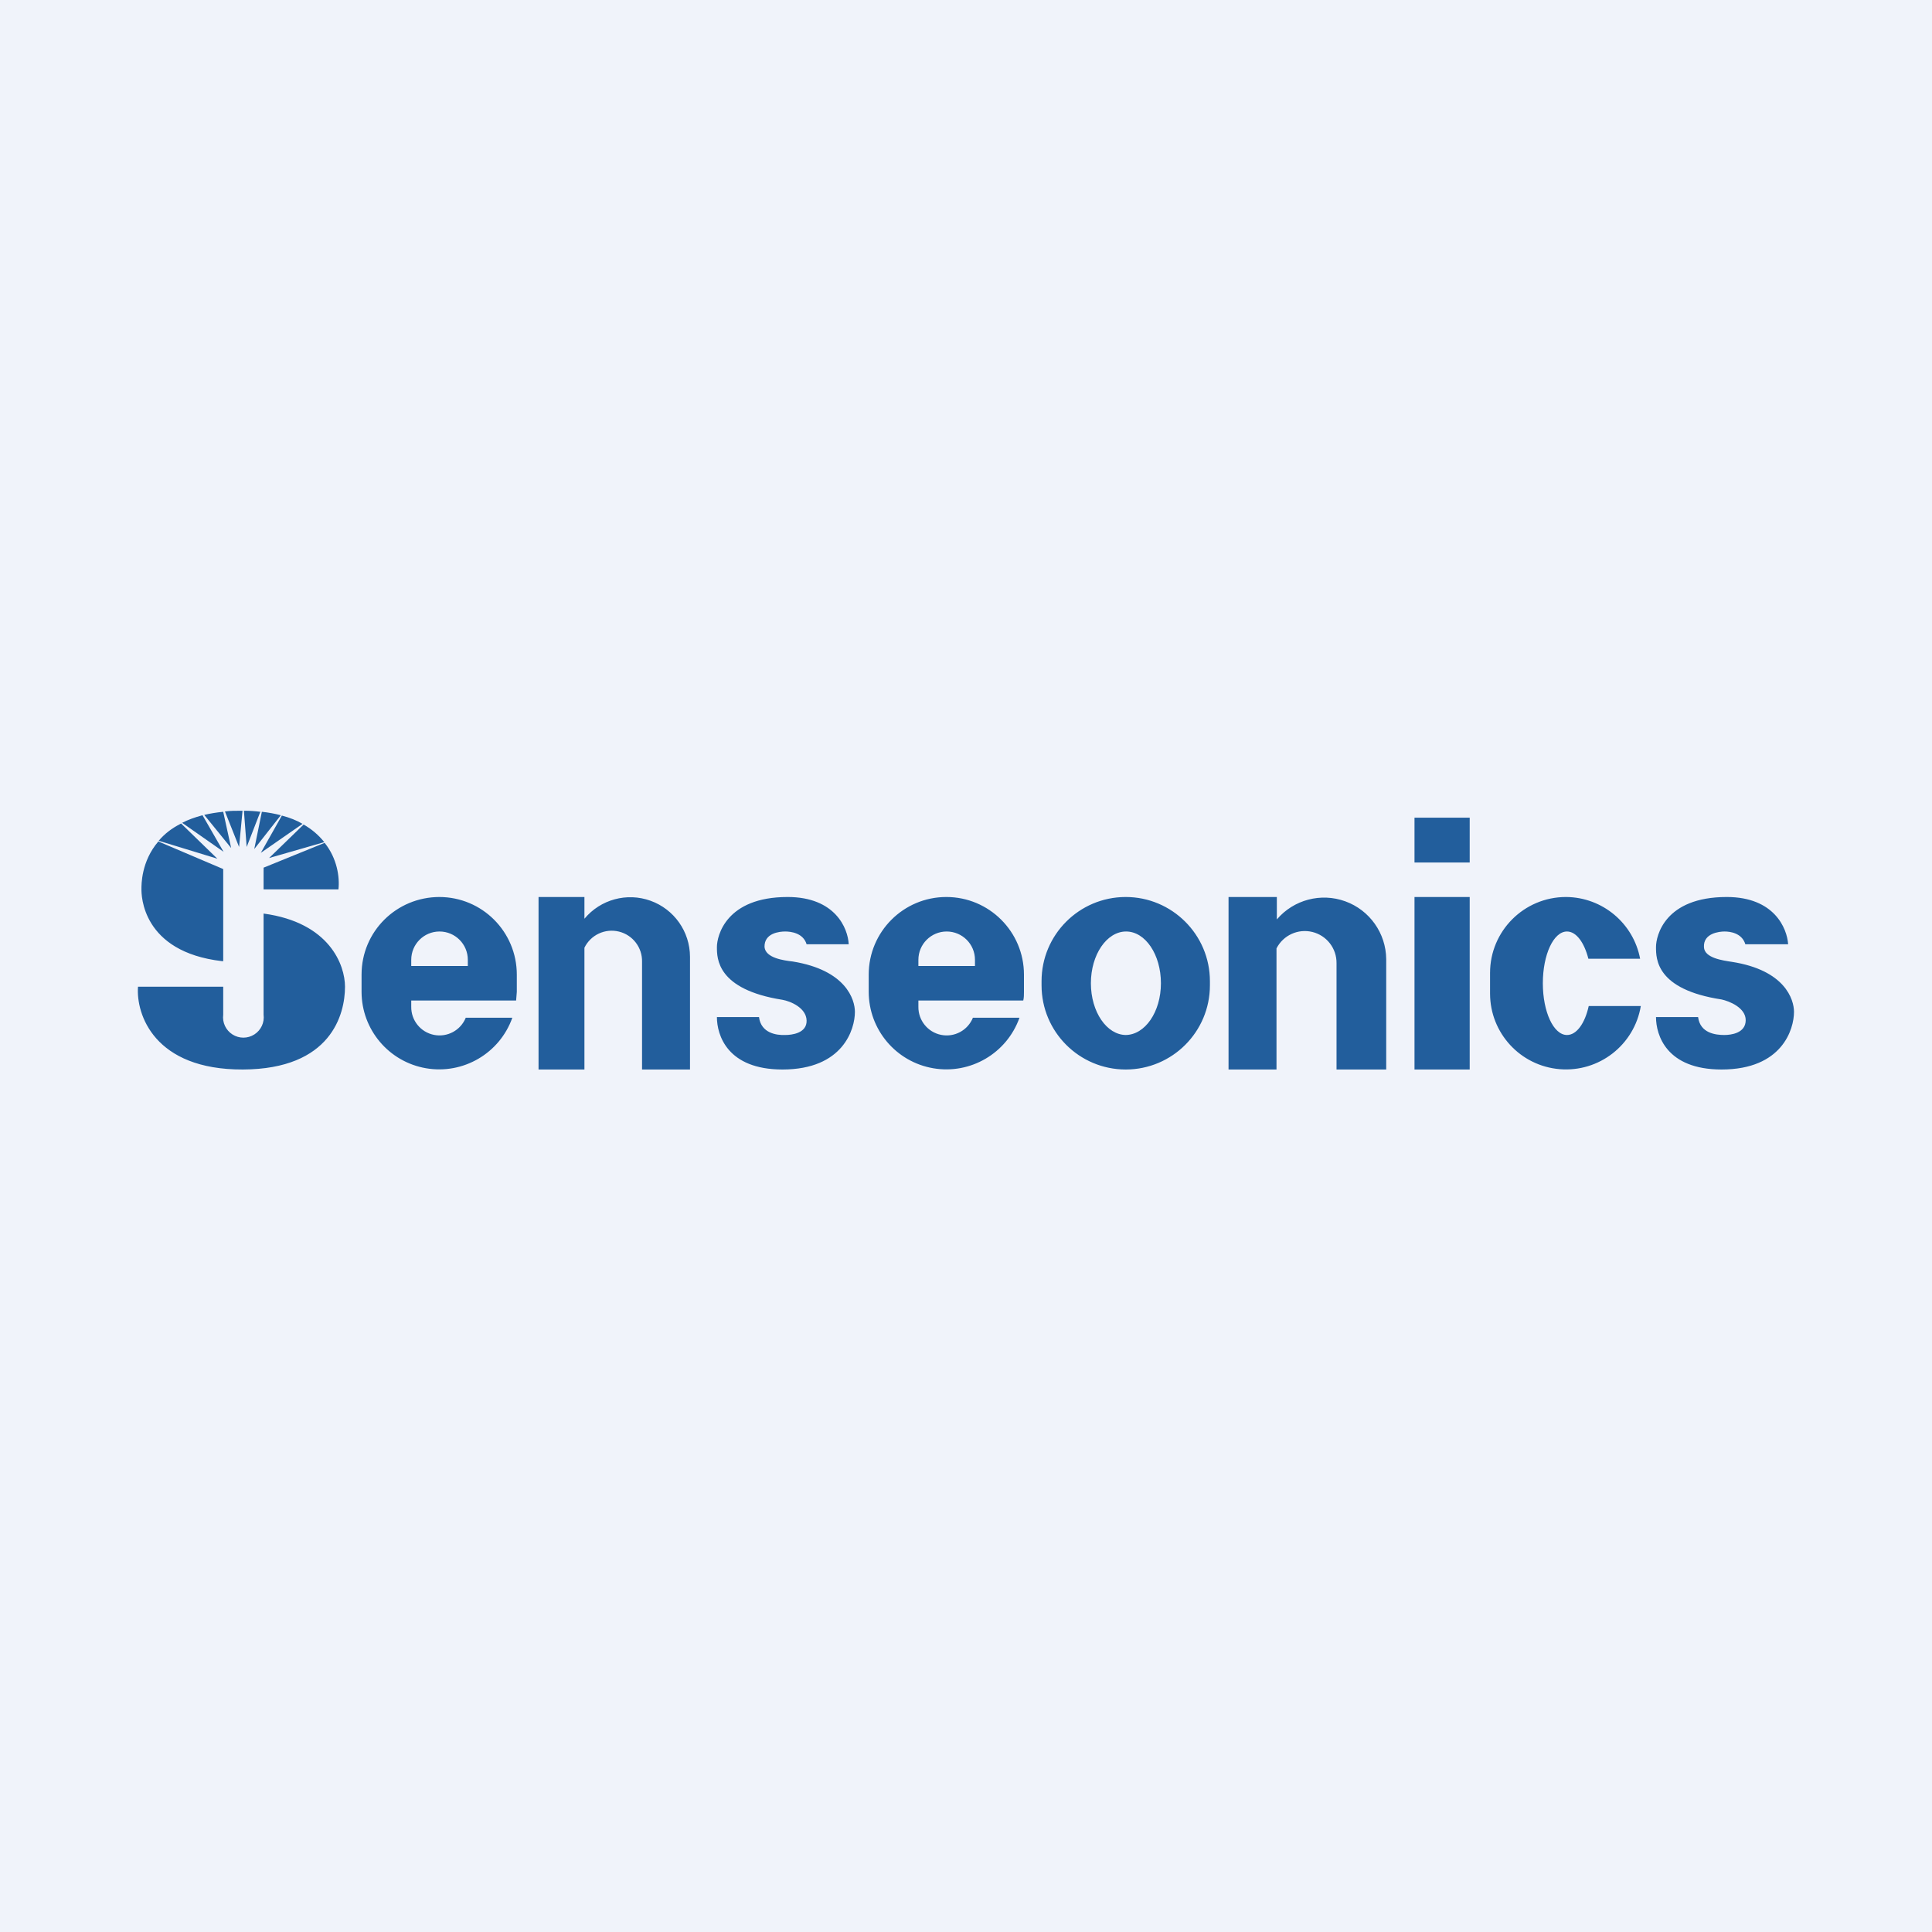
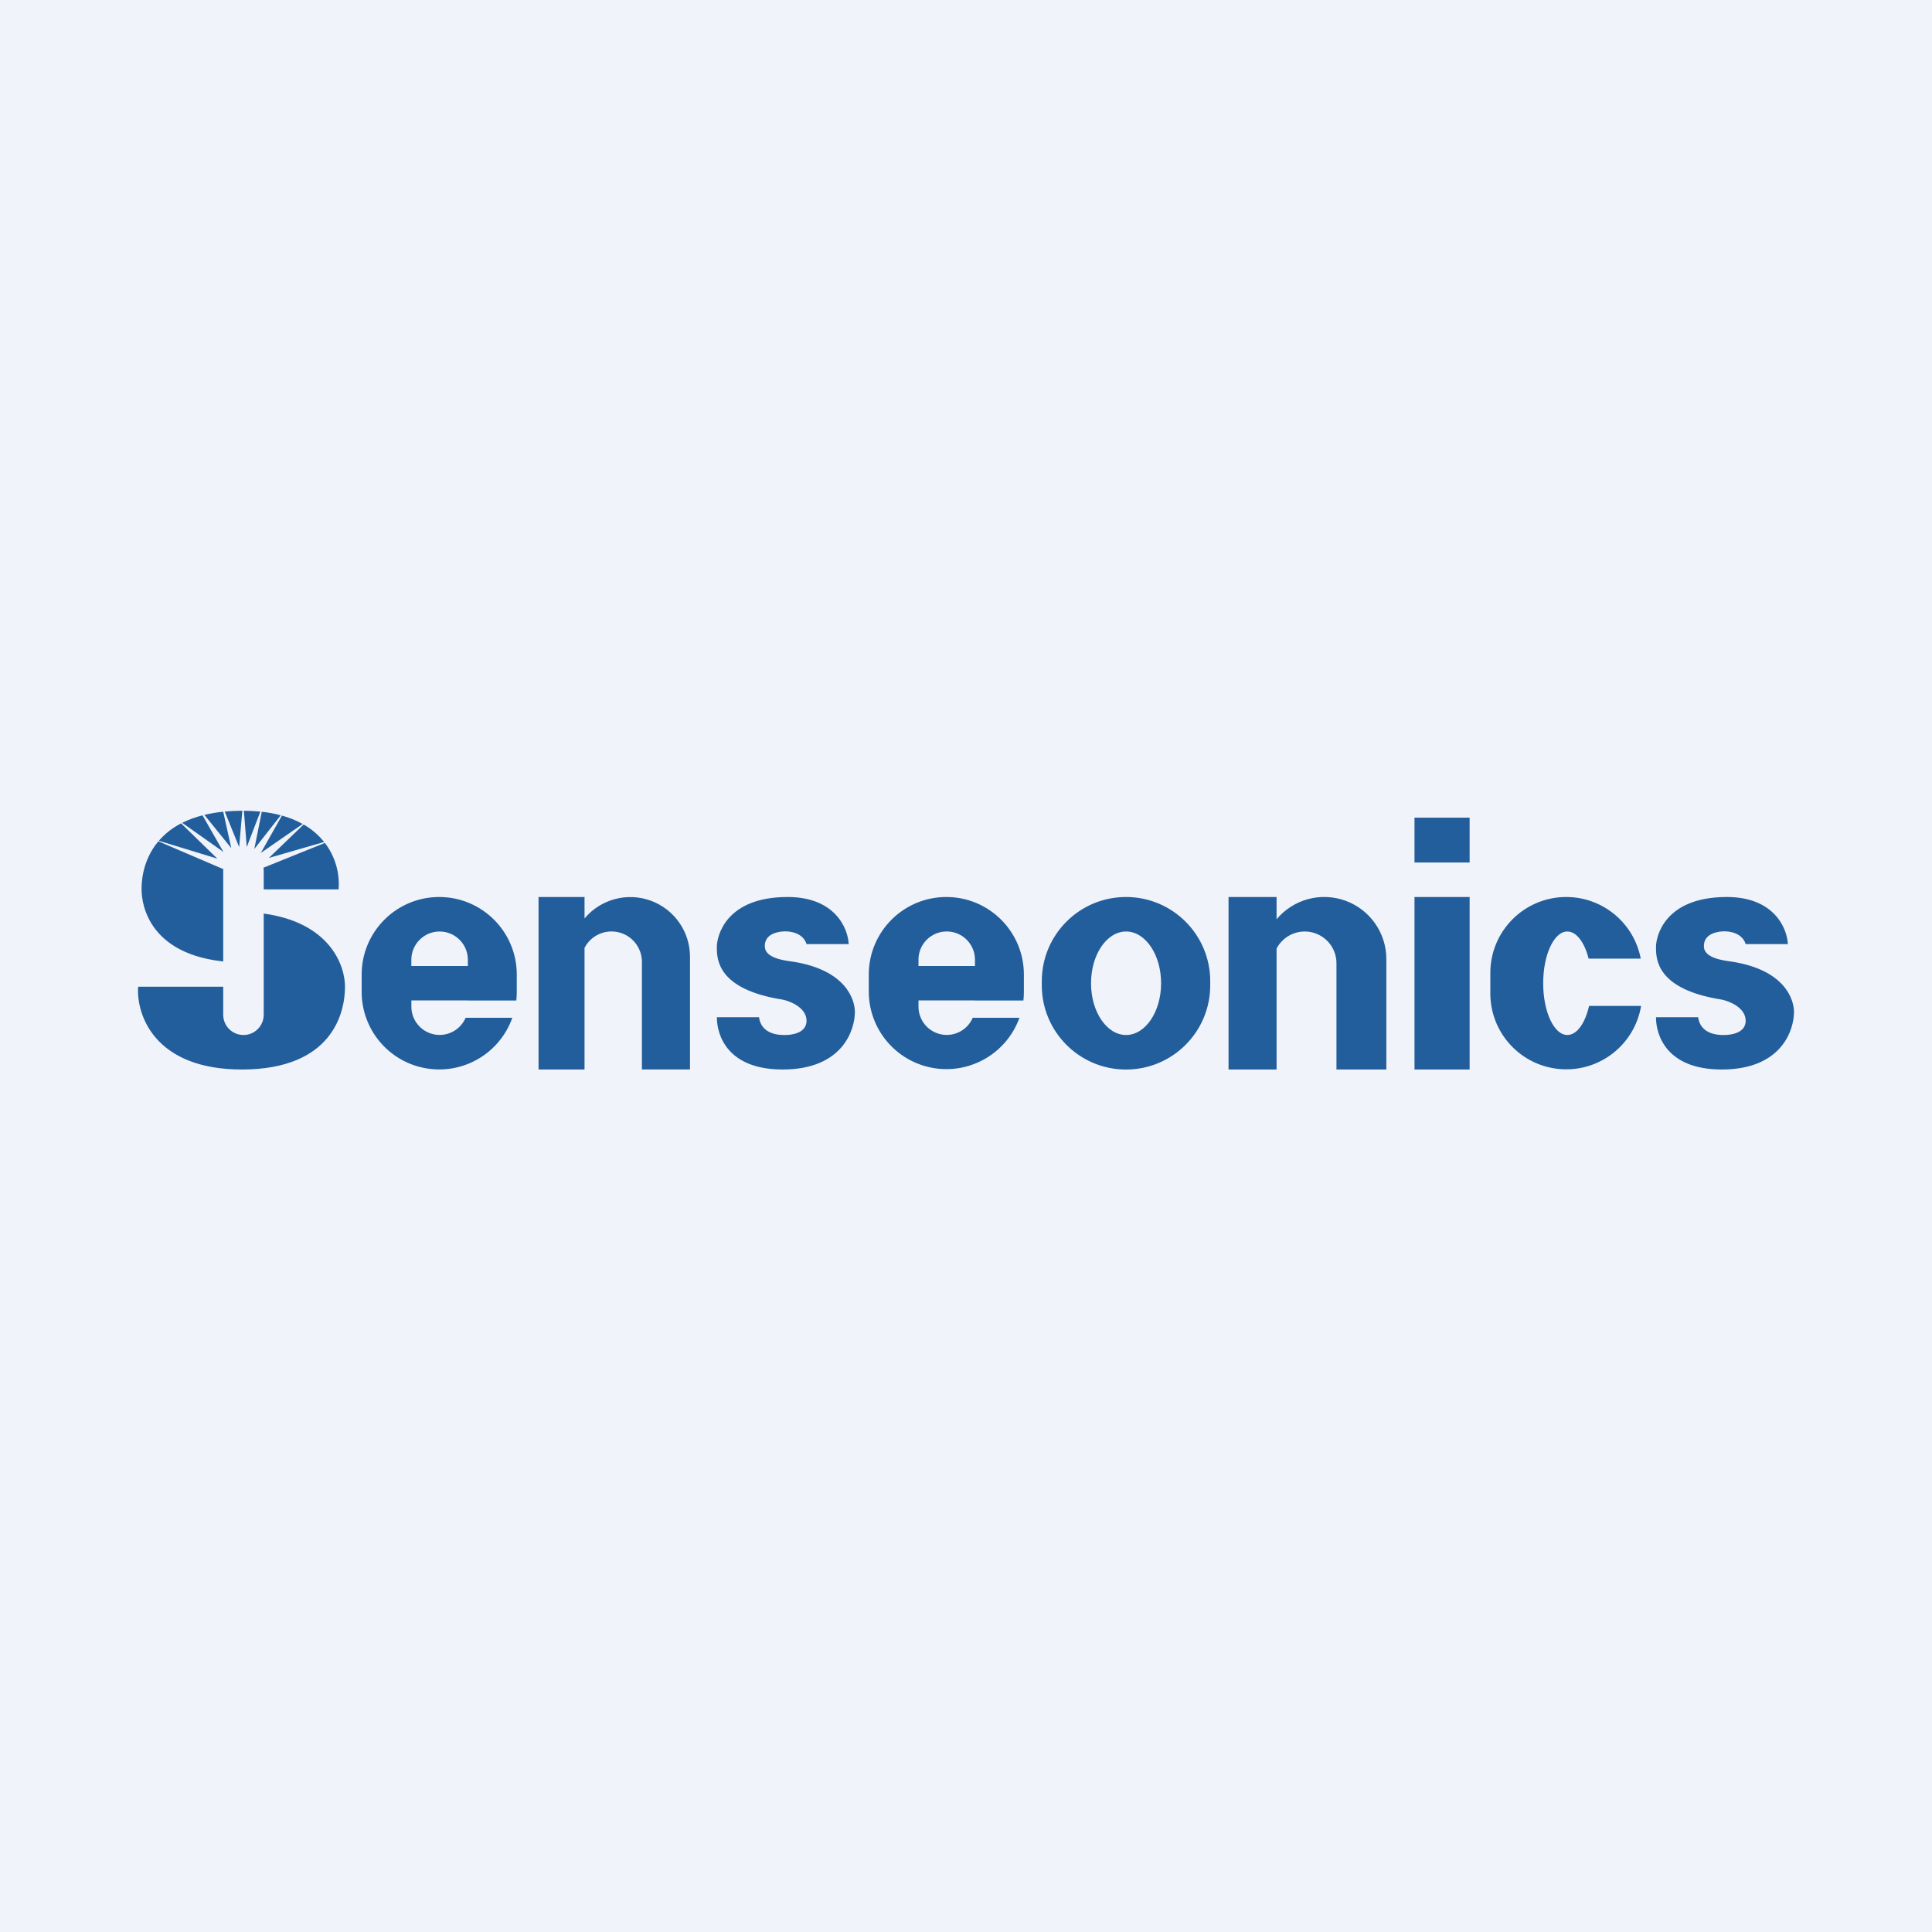
- <svg xmlns="http://www.w3.org/2000/svg" width="56" height="56">
+ <svg xmlns="http://www.w3.org/2000/svg" width="56" height="56" fill="none">
  <path fill="#F0F3FA" d="M0 0h56v56H0z" />
-   <path fill-rule="evenodd" d="M7.02 23.5c-.18 0-.35 0-.5.02l.41 1.03.1-1.05zm-.55.03c-.2.02-.38.05-.55.09l.78.96-.23-1.05zm-.6.1c-.22.06-.42.13-.59.22l1.2.84-.61-1.06zm-.62.24c-.28.14-.49.31-.65.5l1.7.52-1.05-1.02zm-.66.52c-.5.58-.49 1.26-.49 1.38v.01c0 .15 0 1.81 2.34 2.08h.03v-2.62a.6.6 0 010-.05l-1.88-.8zm3.05.76a.6.6 0 010 .09v.54h2.17c.04-.36-.04-.9-.4-1.35l-1.77.72zm1.76-.74a2.07 2.07 0 00-.6-.51l-1 .97 1.6-.46zm-.63-.53c-.17-.1-.37-.18-.6-.24l-.61 1.08 1.21-.84zm-.63-.25a3.74 3.74 0 00-.55-.1l-.22 1.08.77-.98zm-.6-.1c-.14-.02-.3-.03-.47-.03l.08 1.05.4-1.03zm.1 5.88v-2.93c1.92.26 2.36 1.5 2.36 2.12 0 .8-.4 2.39-2.96 2.4-2.57.01-3.1-1.6-3.04-2.4h2.47v.81a.59.59 0 101.17 0zm5.1-3.41c-1.25 0-2.26 1-2.26 2.25v.5a2.25 2.25 0 004.37.75H13.5a.82.82 0 01-1.58-.32V29h3.04l.02-.25v-.5c0-1.24-1-2.25-2.25-2.25zm0 1a.82.82 0 00-.82.82V28h1.64v-.18a.82.82 0 00-.82-.82zm12.44 1.25a2.25 2.25 0 014.5 0v.5c0 .08 0 .17-.02.25h-3.04v.18a.82.82 0 001.58.32h1.35a2.25 2.25 0 01-4.37-.75v-.5zm1.44-.43a.82.82 0 011.64 0V28h-1.64v-.18zM41 23.7h1.6V25H41v-1.3zm1.6 2.3H41v5h1.6v-5zm-25.66 0h-1.33v5h1.33v-3.53a.88.88 0 011.67.41V31H20v-3.27a1.73 1.73 0 00-3.06-1.1V26zm18.67 0h1.4v.65a1.8 1.8 0 013.17 1.15V31h-1.44v-3.08a.92.92 0 00-1.74-.43V31h-1.39v-5zm-12.78 0c1.38 0 1.75.91 1.77 1.37h-1.22c-.1-.33-.46-.37-.62-.37-.16 0-.61.04-.6.45.03.32.56.39.82.42 1.54.25 1.8 1.1 1.8 1.46 0 .5-.34 1.67-2.1 1.67-1.6 0-1.9-1-1.9-1.52H22c.06.47.51.53.76.52.19 0 .63-.05.62-.42-.01-.37-.47-.56-.7-.6-1.9-.3-1.9-1.2-1.9-1.53 0-.32.26-1.45 2.05-1.45zm29 1.37c-.03-.46-.4-1.37-1.78-1.37-1.8 0-2.05 1.13-2.05 1.45 0 .34 0 1.23 1.9 1.52.23.05.7.24.7.6 0 .38-.43.43-.62.43-.25 0-.7-.05-.76-.52H48c0 .52.3 1.52 1.9 1.52 1.76 0 2.1-1.17 2.1-1.67 0-.36-.26-1.21-1.8-1.45-.26-.04-.8-.11-.81-.43-.02-.4.44-.45.6-.45.15 0 .5.04.6.37h1.23zM32.62 26a2.44 2.44 0 00-2.43 2.44v.12a2.44 2.44 0 004.88 0v-.12c0-1.35-1.1-2.44-2.44-2.44zm0 4c.57 0 1.03-.67 1.03-1.5S33.2 27 32.64 27s-1.02.67-1.02 1.5.46 1.5 1.02 1.5zm12.77-4a2.2 2.2 0 00-2.2 2.2v.6a2.2 2.2 0 004.37.36h-1.51c-.11.5-.35.84-.63.84-.39 0-.7-.67-.7-1.5s.31-1.5.7-1.5c.27 0 .5.32.62.79h1.5A2.2 2.2 0 0045.4 26z" fill="#225E9C" />
+   <path fill-rule="evenodd" clip-rule="evenodd" d="M7.024 23.5c-.18 0-.35.009-.51.023l.418 1.03.092-1.053zm-.554.028c-.198.02-.38.052-.546.092l.78.964-.234-1.056zm-.6.105a2.943 2.943 0 00-.589.217l1.195.844-.606-1.061zm-.62.233a2.146 2.146 0 00-.646.504l1.695.518-1.049-1.022zm-.66.52c-.492.584-.487 1.264-.486 1.384v.01c0 .15 0 1.815 2.333 2.085h.033v-2.626l.002-.047-1.881-.806zm3.048.765a.592.592 0 01.006.088v.541h2.17a1.96 1.96 0 00-.397-1.347l-1.78.718zm1.757-.746a2.073 2.073 0 00-.594-.506l-1.008.969 1.602-.463zm-.621-.521a2.72 2.72 0 00-.602-.244l-.612 1.083 1.214-.84zm-.636-.253a3.74 3.74 0 00-.55-.102l-.217 1.08.767-.978zm-.59-.106a4.965 4.965 0 00-.479-.025l.083 1.053.395-1.028zm.096 5.888V26.48C9.56 26.743 10 27.978 10 28.6c0 .795-.398 2.388-2.962 2.4-2.565.012-3.091-1.595-3.034-2.4H6.47v.813a.587.587 0 101.174 0zM12.731 26a2.248 2.248 0 00-2.248 2.248v.499a2.248 2.248 0 004.367.754h-1.354a.819.819 0 01-1.572-.32v-.183h1.637V29h1.404c.01-.083.014-.168.014-.253v-.499A2.248 2.248 0 0012.731 26zm.011 1a.819.819 0 00-.819.819V28h1.638v-.181a.819.819 0 00-.819-.819zm12.44 1.248a2.248 2.248 0 014.496 0v.499c0 .085-.005.17-.014.253H28.26v-.002h-1.637v.183a.819.819 0 001.572.32h1.354a2.25 2.25 0 01-4.367-.754v-.499zm1.44-.43a.819.819 0 011.638 0V28h-1.637v-.181zM41 23.7h1.598V25H41v-1.3zm1.598 2.3H41v5h1.598v-5zm-25.655 0H15.61v5h1.333v-3.526a.881.881 0 011.663.408v3.117H20v-3.27a1.73 1.73 0 00-3.057-1.107V26zm18.667 0h1.392v.646a1.8 1.8 0 013.182 1.154V31h-1.446V27.92a.92.92 0 00-1.736-.425V31H35.61v-5zM22.83 26c1.378 0 1.751.914 1.77 1.366h-1.221c-.102-.323-.46-.37-.616-.37-.157 0-.617.046-.594.45.018.324.55.394.816.429h.002c1.535.243 1.792 1.1 1.792 1.458 0 .498-.336 1.667-2.095 1.667-1.602 0-1.908-1.003-1.905-1.516H22c.062.463.511.524.762.516.186 0 .625-.053.616-.424-.01-.37-.467-.555-.695-.602-1.905-.299-1.905-1.188-1.905-1.521v-.006c0-.313.258-1.447 2.05-1.447zm28.992 1.366c-.019-.452-.392-1.366-1.77-1.366C48.257 26 48 27.134 48 27.447v.006c0 .333 0 1.222 1.905 1.521.228.047.685.232.694.602.01.37-.43.424-.616.424-.25.008-.699-.053-.762-.516H48c-.004.513.303 1.516 1.905 1.516C51.664 31 52 29.831 52 29.333c0-.359-.258-1.215-1.793-1.458h-.001c-.266-.035-.799-.105-.817-.428-.022-.405.437-.452.594-.452.157 0 .515.048.617.37h1.22zM32.638 26a2.44 2.44 0 00-2.441 2.44v.12a2.44 2.44 0 004.882 0v-.12A2.44 2.44 0 0032.638 26zm0 4c.562 0 1.017-.672 1.017-1.5S33.2 27 32.64 27c-.561 0-1.016.672-1.016 1.5s.455 1.5 1.016 1.5zm12.76-4a2.2 2.2 0 00-2.2 2.2v.6a2.2 2.2 0 004.37.357H46.06c-.113.5-.353.843-.63.843-.386 0-.7-.672-.7-1.5s.314-1.5.7-1.5c.267 0 .499.319.617.787h1.511A2.2 2.2 0 0045.398 26z" fill="#225E9C" />
</svg>
